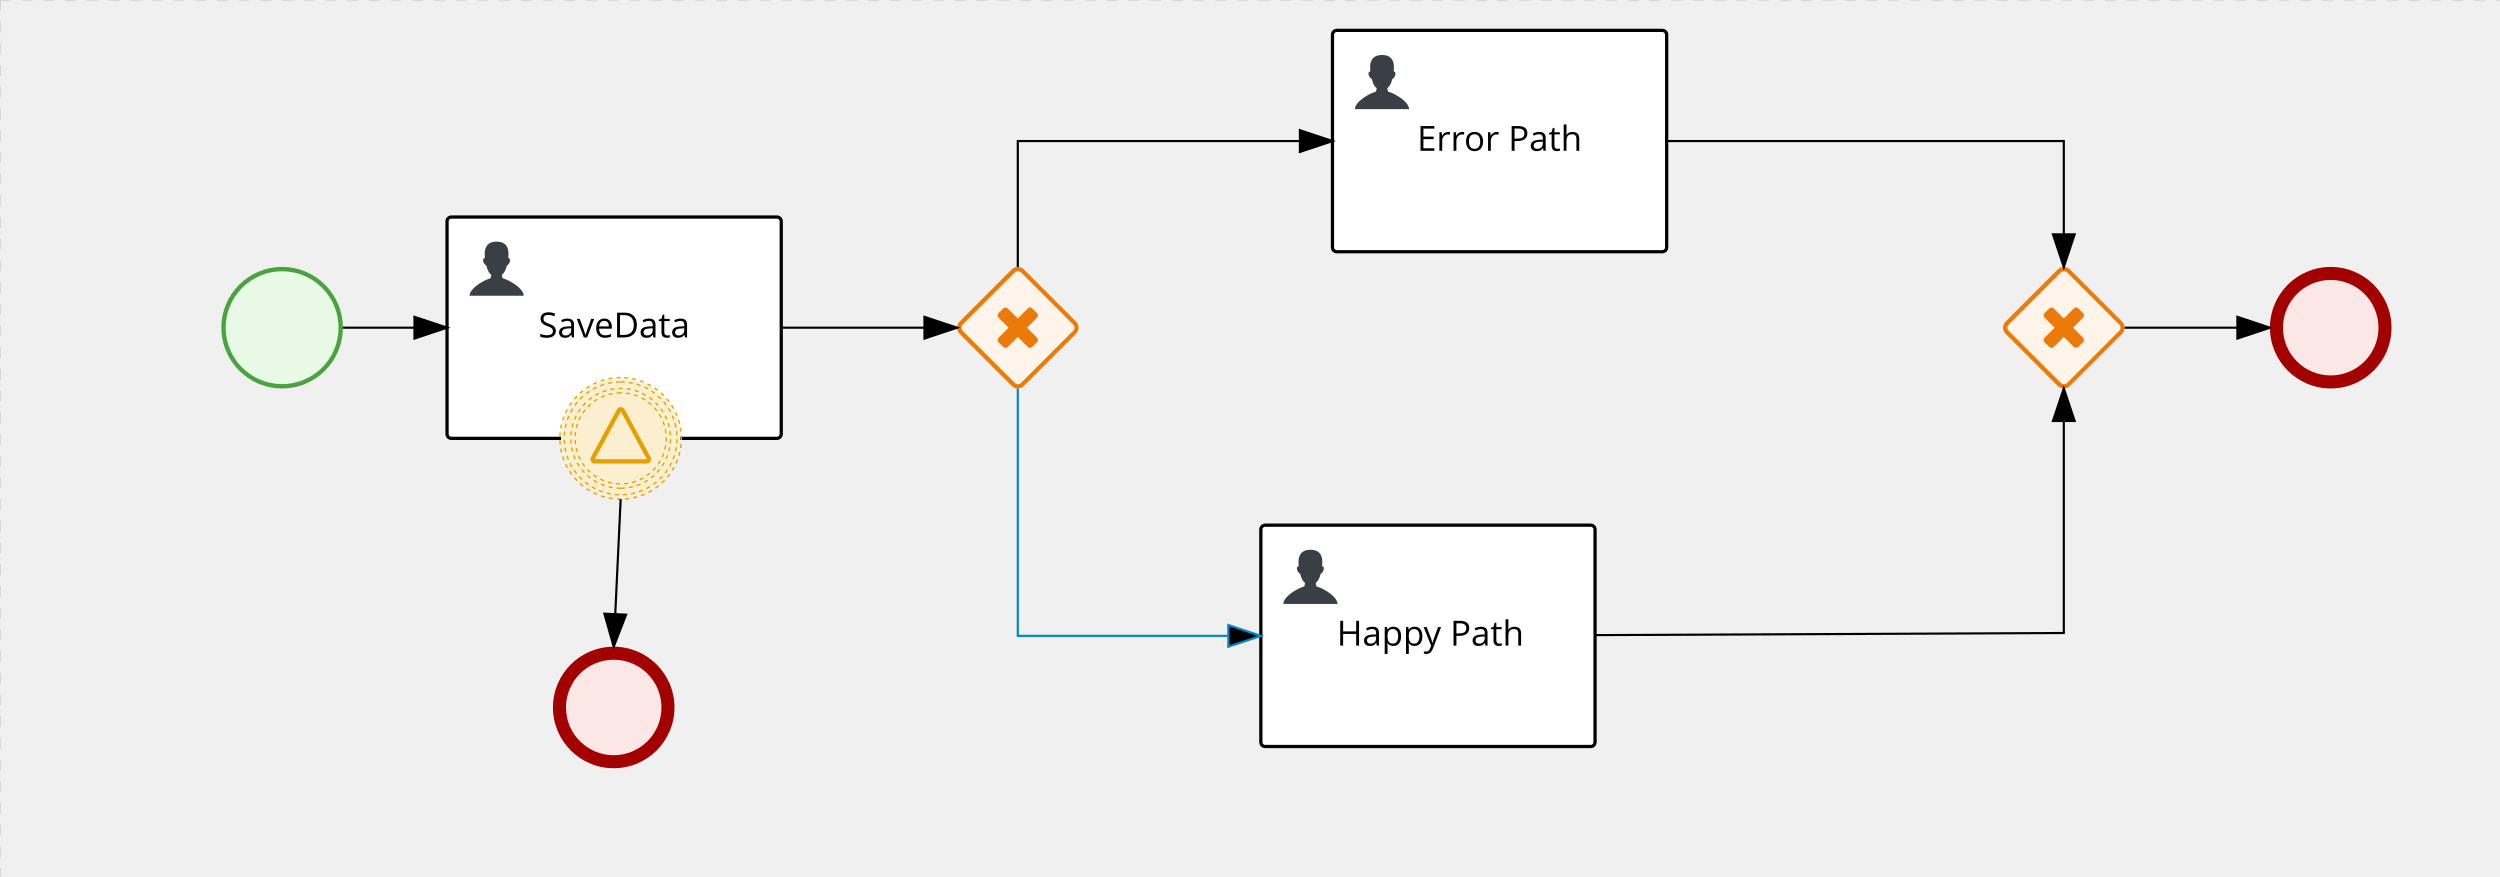
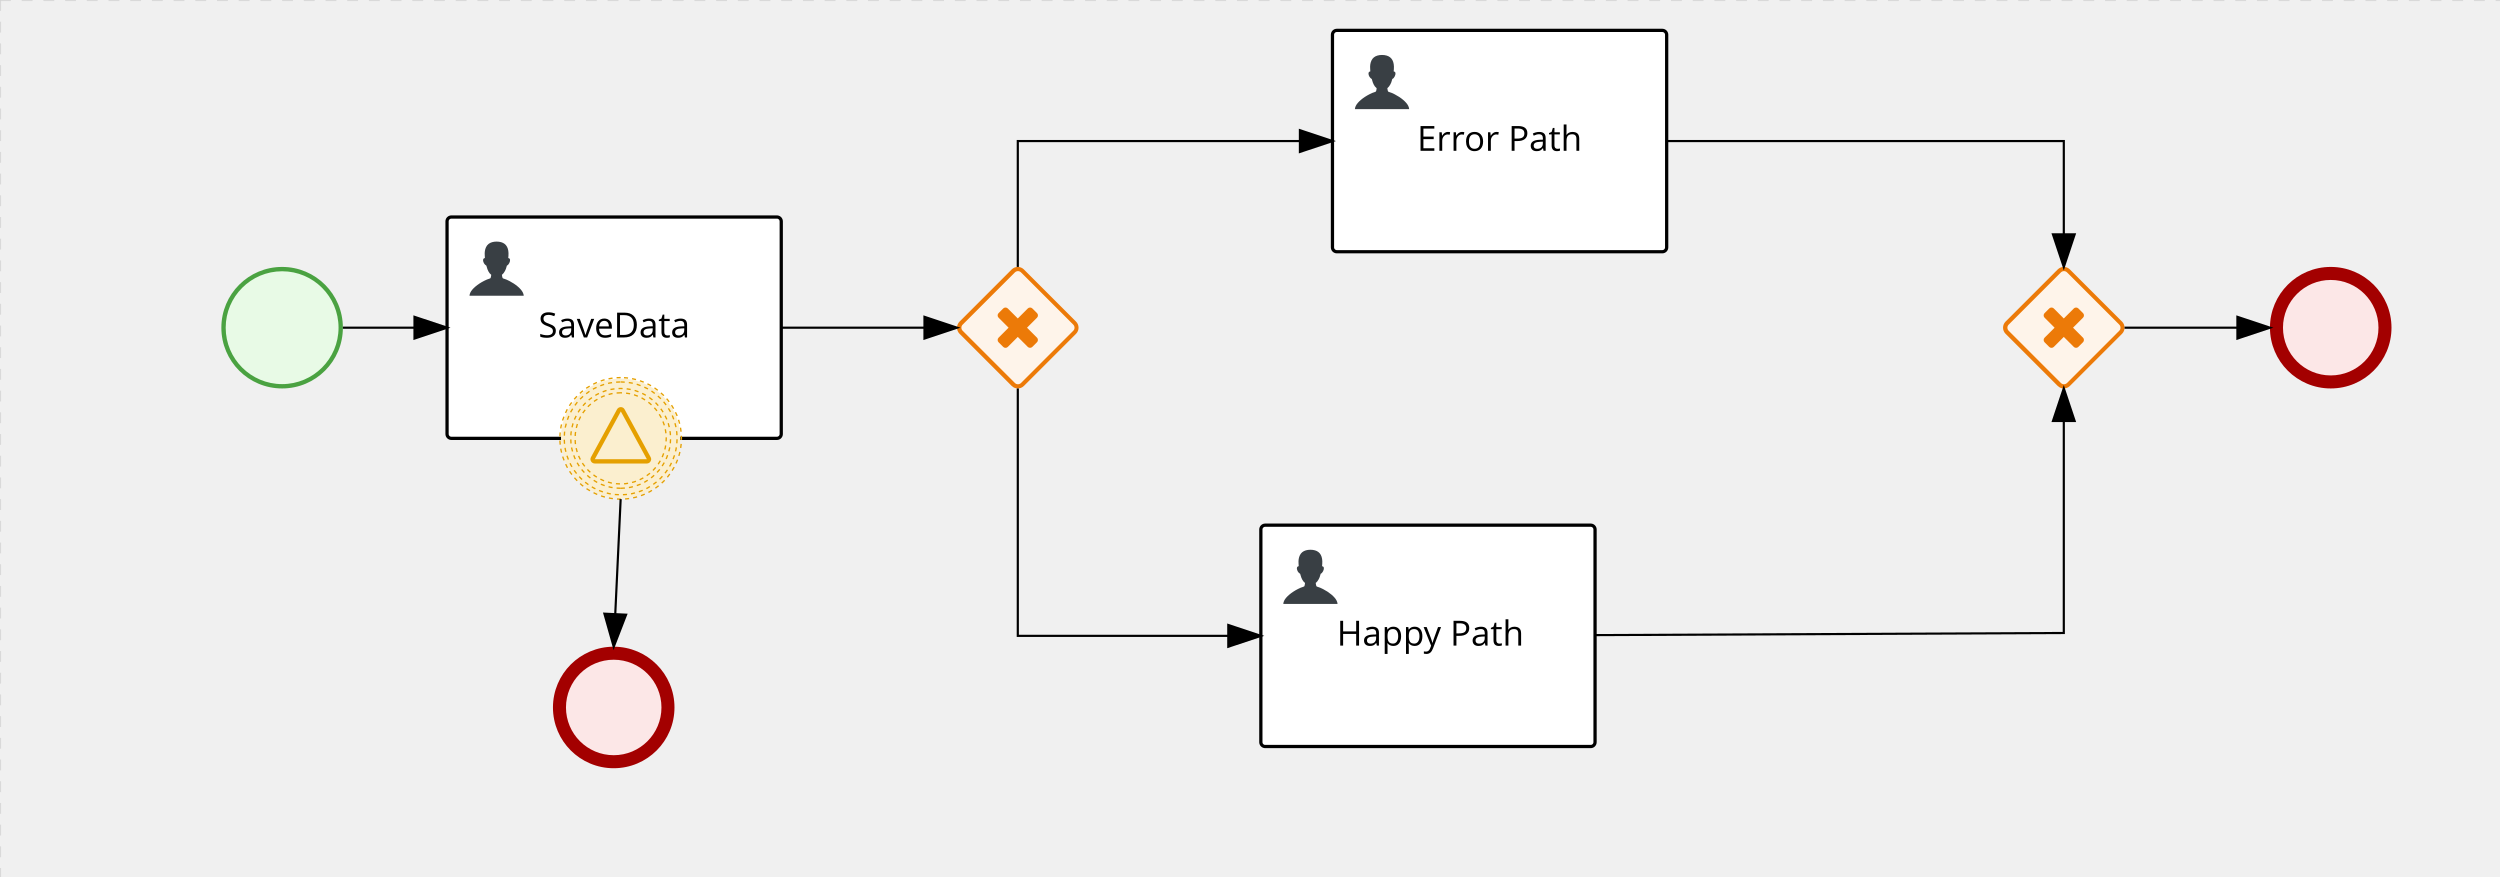
<svg xmlns="http://www.w3.org/2000/svg" version="1.1" width="1152" height="404" viewBox="0 0 1152 404">
  <defs />
  <g transform="matrix(1,0,0,1,0,0)">
    <g>
      <g>
        <g>
          <path fill="none" stroke="#d3d3d3" paint-order="fill stroke markers" d=" M 0 0 L 1200 0" stroke-miterlimit="10" stroke-opacity="0.8" stroke-dasharray="5" />
        </g>
        <g>
          <path fill="none" stroke="#d3d3d3" paint-order="fill stroke markers" d=" M 0 0 L 0 800" stroke-miterlimit="10" stroke-opacity="0.8" stroke-dasharray="5" />
        </g>
      </g>
      <g id="_3A3544F4-9526-4615-B724-CABDB0732BF4" bpmn2nodeid="_3A3544F4-9526-4615-B724-CABDB0732BF4" transform="matrix(1,0,0,1,102,123)">
        <g>
          <path fill="none" stroke="none" />
        </g>
        <g transform="matrix(0.125,0,0,0.125,0,0)">
          <g transform="matrix(1,0,0,1,0,0)">
            <path fill="#e8fae6" stroke="none" id="_3A3544F4-9526-4615-B724-CABDB0732BF4?shapeType=BACKGROUND" paint-order="stroke fill markers" d=" M 0 0 M 444 224 C 444 263.9 434.2 300.8 414.4 334.5 C 394.7 368.2 368 394.9 334.4 414.5 C 300.8 434.1 263.9 444 224 444 C 184.1 444 147.2 434.2 113.5 414.4 C 79.8 394.7 53.1 368 33.5 334.4 C 13.9 300.8 4 263.9 4 224 C 4 184.1 13.8 147.2 33.6 113.5 C 53.4 79.8 80.1 53.1 113.6 33.5 C 147.1 13.9 184.1 4 224 4 C 263.9 4 300.8 13.8 334.5 33.6 C 368.2 53.4 394.9 80.1 414.5 113.6 C 434.1 147.1 444 184.1 444 224 Z" />
          </g>
          <g>
            <g transform="matrix(1,0,0,1,0,0)">
              <g transform="matrix(1,0,0,1,0,0)">
                <path fill="rgb(74,162,65)" stroke="none" id="_3A3544F4-9526-4615-B724-CABDB0732BF4?shapeType=BORDER&amp;renderType=FILL" paint-order="stroke fill markers" d=" M 0 0 M 224 0 C 100.3 0 0 100.3 0 224 C 0 347.7 100.3 448 224 448 C 347.7 448 448 347.7 448 224 C 448 100.3 347.7 0 224 0 Z M 0 0 M 224 432 C 109.1 432 16 338.9 16 224 C 16 109.1 109.1 16 224 16 C 338.9 16 432 109.1 432 224 C 432 338.9 338.9 432 224 432 Z" />
              </g>
            </g>
          </g>
        </g>
        <g transform="matrix(1,0,0,1,28,61)" />
      </g>
      <g transform="matrix(1,0,0,1,102,123)" />
      <g id="_7B6B680C-1F5F-45C1-81FC-37C4A5E0395E" bpmn2nodeid="_7B6B680C-1F5F-45C1-81FC-37C4A5E0395E" transform="matrix(1,0,0,1,206,100)">
        <g>
          <path fill="none" stroke="none" />
        </g>
        <g transform="matrix(1,0,0,1,0,0)">
          <path fill="#ffffff" stroke="none" id="_7B6B680C-1F5F-45C1-81FC-37C4A5E0395E?shapeType=BACKGROUND" paint-order="stroke fill markers" d=" M 2 0 L 152 0 L 152 0 A 2 2 0 0 1 154 2 L 154 100 L 154 100 A 2 2 0 0 1 152 102 L 2 102 L 2 102 A 2 2 0 0 1 0 100 L 0 2 L 0 2 A 2 2 0 0 1 2 0 Z" />
        </g>
        <g transform="matrix(1,0,0,1,0,0)">
          <path fill="none" stroke="rgb(0,0,0)" id="_7B6B680C-1F5F-45C1-81FC-37C4A5E0395E?shapeType=BORDER&amp;renderType=STROKE" paint-order="fill stroke markers" d=" M 2 0 L 152 0 L 152 0 A 2 2 0 0 1 154 2 L 154 100 L 154 100 A 2 2 0 0 1 152 102 L 2 102 L 2 102 A 2 2 0 0 1 0 100 L 0 2 L 0 2 A 2 2 0 0 1 2 0 Z" stroke-miterlimit="10" stroke-width="1.5" stroke-dasharray="" />
        </g>
        <g>
          <g transform="matrix(0.06,0,0,0.06,9.4,9.4)">
            <g transform="matrix(1,0,0,1,0,0)">
              <path fill="#393f44" stroke="none" id="_7B6B680C-1F5F-45C1-81FC-37C4A5E0395Eundefined" paint-order="stroke fill markers" d=" M 0 0 M 16 445.21 C 16 440.869 18.784 431.129 22.001 424.217 C 35.768 394.64 77.283 359.28 129 333.084 C 144.516 325.224 157.347 319.964 167.807 317.174 C 171.932 316.074 175.729 314.414 176.525 313.363 C 178.894 310.234 180.914 302.908 181.727 294.5 L 182.5 286.5 L 178.507 283.455 C 166.303 274.146 154.284 251.678 148.04 226.5 C 145.611 216.707 145.056 215.462 142.984 215.158 C 141.703 214.97 138.083 212.243 134.939 209.099 C 123.233 197.393 116.891 177.376 121.44 166.49 C 123.002 162.751 128.155 159.01 131.75 159.004 C 134.448 159 134.471 158.603 132.914 138.788 C 130.927 113.496 134.279 92.265 143.132 74.076 C 152.232 55.38 167.569 42.882 189.049 36.66 C 210.203 30.532 237.797 30.532 258.951 36.66 C 300.042 48.563 318.958 83.806 314.955 141 C 314.32 150.075 313.624 157.788 313.409 158.14 C 313.194 158.493 314.575 159.073 316.479 159.43 C 328.929 161.766 330.986 177.018 321.496 196.621 C 316.903 206.109 309.357 214.508 304.817 215.185 C 303.023 215.453 302.293 217.146 299.943 226.5 C 296.659 239.567 294.474 245.305 287.948 257.995 C 282.491 268.606 273.035 281.109 268.108 284.229 L 264.871 286.278 L 265.518 292.889 C 266.345 301.33 268.639 309.871 270.877 312.837 C 272.067 314.415 275.002 315.79 280.063 317.139 C 291.069 320.075 303.617 325.274 321 334.102 C 369.815 358.891 410.848 393.758 425.032 422.5 C 429.07 430.682 432 440.232 432 445.21 L 432 448 L 224 448 L 16 448 L 16 445.21 Z" />
            </g>
          </g>
        </g>
        <g transform="matrix(1,0,0,1,4.04,13.68)">
          <g transform="matrix(0.04,0,0,0.04,63.36,69.12)">
            <g transform="matrix(1,0,0,1,0,0)">
              <path fill="none" stroke="none" />
            </g>
            <g transform="matrix(1,0,0,1,0,0)">
              <path fill="none" stroke="none" />
            </g>
          </g>
        </g>
        <g transform="matrix(1,0,0,1,42.10938,43.5)">
          <text fill="#000000" stroke="none" font-family="Open Sans" font-size="12pt" font-style="normal" font-weight="normal" text-decoration="normal" x="34.891" y="12" text-anchor="middle" dominant-baseline="alphabetic">SaveData</text>
        </g>
        <g id="_9B44389D-BDD7-4012-99D0-253299BCB1C7" bpmn2nodeid="_9B44389D-BDD7-4012-99D0-253299BCB1C7" transform="matrix(1,0,0,1,52,74)">
          <g>
            <path fill="none" stroke="none" />
          </g>
          <g transform="matrix(0.125,0,0,0.125,0,0)">
            <g transform="matrix(1,0,0,1,0,0)">
              <path fill="#fbefcf" stroke="none" id="_9B44389D-BDD7-4012-99D0-253299BCB1C7?shapeType=BACKGROUND" paint-order="stroke fill markers" d=" M 0 0 M 444 224 C 444 263.9 434.2 300.8 414.4 334.5 C 394.7 368.2 368 394.9 334.4 414.5 C 300.8 434.1 263.9 444 224 444 C 184.1 444 147.2 434.2 113.5 414.4 C 79.8 394.7 53.1 368 33.5 334.4 C 13.9 300.8 4 263.9 4 224 C 4 184.1 13.8 147.2 33.6 113.5 C 53.4 79.8 80.1 53.1 113.6 33.5 C 147.1 13.9 184.1 4 224 4 C 263.9 4 300.8 13.8 334.5 33.6 C 368.2 53.4 394.9 80.1 414.5 113.6 C 434.1 147.1 444 184.1 444 224 Z" />
            </g>
            <g>
              <g transform="matrix(1,0,0,1,0,0)">
                <g transform="matrix(1,0,0,1,0,0)">
                  <path fill="none" stroke="#e5a000" id="_9B44389D-BDD7-4012-99D0-253299BCB1C7?shapeType=BORDER&amp;renderType=FILL" paint-order="fill stroke markers" d=" M 0 0 M 224 408 C 122.5 408 40 325.5 40 224 C 40 122.5 122.5 40 224 40 C 325.5 40 408 122.5 408 224 C 408 325.5 325.5 408 224 408 Z M 0 0 M 224 56 C 131.4 56 56 131.4 56 224 C 56 316.6 131.4 392 224 392 C 316.6 392 392 316.6 392 224 C 392 131.4 316.6 56 224 56 Z M 0 0 M 224 16 C 252.1 16 279.3 21.5 305 32.3 C 329.8 42.8 352 57.8 371.1 76.9 C 390.2 96 405.2 118.3 415.7 143 C 426.5 168.6 432 195.9 432 224 C 432 252.1 426.5 279.3 415.7 305 C 405.2 329.8 390.2 352 371.1 371.1 C 352 390.2 329.7 405.2 305 415.7 C 279.4 426.5 252.1 432 224 432 C 195.9 432 168.7 426.5 143 415.7 C 118.2 405.2 96 390.2 76.9 371.1 C 57.8 352 42.8 329.7 32.3 305 C 21.5 279.3 16 252.1 16 224 C 16 195.9 21.5 168.7 32.3 143 C 42.8 118.2 57.8 96 76.9 76.9 C 96 57.8 118.3 42.8 143 32.3 C 168.7 21.5 195.9 16 224 16 M 224 0 C 100.3 0 0 100.3 0 224 C 0 347.7 100.3 448 224 448 C 347.7 448 448 347.7 448 224 C 448 100.3 347.7 0 224 0 L 224 0 Z" stroke-miterlimit="10" stroke-width="5" stroke-dasharray="15,15" />
                </g>
              </g>
            </g>
            <g>
              <g transform="matrix(1,0,0,1,0,0)">
                <g transform="matrix(1,0,0,1,0,0)">
                  <path fill="#e5a000" stroke="none" id="_9B44389D-BDD7-4012-99D0-253299BCB1C7undefined" paint-order="stroke fill markers" d=" M 0 0 M 224.6 124.8 L 320.5 300.7 L 128.8 300.7 L 224.6 124.8 M 224.6 108.7 C 221.7 108.7 219 109.5 216.5 110.9 C 214 112.3 212.1 114.5 210.6 117 L 114.7 293 C 111.8 298.2 111.9 303.5 114.9 308.8 C 116.3 311.2 118.2 313.2 120.7 314.6 C 123.1 316 125.8 316.7 128.7 316.7 L 320.5 316.7 C 323.4 316.7 325.9 316 328.4 314.6 C 330.9 313.2 332.8 311.3 334.2 308.8 C 337.3 303.6 337.3 298.3 334.4 293 L 238.5 117 C 237.1 114.4 235.2 112.4 232.7 110.9 C 230.2 109.4 227.5 108.7 224.6 108.7 L 224.6 108.7 Z" />
                </g>
              </g>
            </g>
          </g>
          <g transform="matrix(1,0,0,1,28,61)" />
        </g>
      </g>
      <g id="_8032A7BA-406D-4F87-852E-4F2278B824D4" bpmn2nodeid="_8032A7BA-406D-4F87-852E-4F2278B824D4" transform="matrix(1,0,0,1,0,0)">
        <g>
          <path fill="none" stroke="#000000" paint-order="fill stroke markers" d=" M 158 151 L 191 151" stroke-miterlimit="10" stroke-dasharray="" />
        </g>
        <g transform="matrix(1,0,0,1,158,151)" />
        <g transform="matrix(6.123233995736766e-17,1,-1,6.123233995736766e-17,206,146)">
          <path fill="#000000" stroke="#000000" paint-order="fill stroke markers" d=" M 10 15 L 0 15 L 5 0 Z" stroke-miterlimit="10" stroke-dasharray="" />
        </g>
        <g transform="matrix(1,0,0,1,158,141)" />
      </g>
      <g transform="matrix(1,0,0,1,206,100)" />
      <g transform="matrix(1,0,0,1,258,174)" />
      <g id="_DB598949-EB19-4119-A64D-FC4F703BE1C4" bpmn2nodeid="_DB598949-EB19-4119-A64D-FC4F703BE1C4" transform="matrix(1,0,0,1,254.8,298)">
        <g>
          <path fill="none" stroke="none" />
        </g>
        <g transform="matrix(0.125,0,0,0.125,0,0)">
          <g transform="matrix(1,0,0,1,0,0)">
            <path fill="#fce7e7" stroke="none" id="_DB598949-EB19-4119-A64D-FC4F703BE1C4?shapeType=BACKGROUND" paint-order="stroke fill markers" d=" M 0 0 M 444 224 C 444 263.9 434.2 300.8 414.4 334.5 C 394.7 368.2 368 394.9 334.4 414.5 C 300.8 434.1 263.9 444 224 444 C 184.1 444 147.2 434.2 113.5 414.4 C 79.8 394.7 53.1 368 33.5 334.4 C 13.9 300.8 4 263.9 4 224 C 4 184.1 13.8 147.2 33.6 113.5 C 53.4 79.8 80.1 53.1 113.6 33.5 C 147.1 13.9 184.1 4 224 4 C 263.9 4 300.8 13.8 334.5 33.6 C 368.2 53.4 394.9 80.1 414.5 113.6 C 434.1 147.1 444 184.1 444 224 Z" />
          </g>
          <g>
            <g transform="matrix(1,0,0,1,0,0)">
              <g transform="matrix(1,0,0,1,0,0)">
                <path fill="rgb(163,0,0)" stroke="none" id="_DB598949-EB19-4119-A64D-FC4F703BE1C4?shapeType=BORDER&amp;renderType=FILL" paint-order="stroke fill markers" d=" M 0 0 M 224 0 C 100.3 0 0 100.3 0 224 C 0 347.7 100.3 448 224 448 C 347.7 448 448 347.7 448 224 C 448 100.3 347.7 0 224 0 Z M 0 0 M 224 400 C 126.8 400 48 321.2 48 224 C 48 126.8 126.8 48 224 48 C 321.2 48 400 126.8 400 224 C 400 321.2 321.2 400 224 400 Z" />
              </g>
            </g>
          </g>
        </g>
        <g transform="matrix(1,0,0,1,28,61)" />
      </g>
      <g id="_DBFC7DB6-2AE9-4DA7-A734-1CF8D5D02C2A" bpmn2nodeid="_DBFC7DB6-2AE9-4DA7-A734-1CF8D5D02C2A">
        <g>
          <path fill="none" stroke="#000000" paint-order="fill stroke markers" d=" M 286 230 L 283.505 283.017" stroke-miterlimit="10" stroke-dasharray="" />
        </g>
        <g transform="matrix(1,0,0,1,286,230)" />
        <g transform="matrix(-0.9988946,-0.04700698,0.04700698,-0.9988946,287.7945,298.235)">
          <path fill="#000000" stroke="#000000" paint-order="fill stroke markers" d=" M 10 15 L 0 15 L 5 0 Z" stroke-miterlimit="10" stroke-dasharray="" />
        </g>
        <g transform="matrix(1,0,0,1,292.7889,263.5299)" />
      </g>
      <g transform="matrix(1,0,0,1,254.8,298)" />
      <g id="_D1852719-D84C-4729-BE01-B459F2F11690" bpmn2nodeid="_D1852719-D84C-4729-BE01-B459F2F11690" transform="matrix(1,0,0,1,441,123)">
        <g>
          <path fill="none" stroke="none" />
        </g>
        <g transform="matrix(0.125,0,0,0.125,0,0)">
          <g transform="matrix(1,0,0,1,0,0)">
            <path fill="#fef4ea" stroke="none" id="_D1852719-D84C-4729-BE01-B459F2F11690?shapeType=BACKGROUND" paint-order="stroke fill markers" d=" M 0 0 M 224.4 4.3 C 216.4 4.3 208.4 7.3 202.3 13.4 L 13.5 202.2 C 1.3 214.4 1.3 234.2 13.5 246.4 L 202.2 435.1 C 208.3 441.2 216.4 444.2 224.3 444.2 C 232.2 444.2 240.3 441.2 246.4 435.1 L 435.1 246.4 C 447.3 234.2 447.3 214.4 435.1 202.2 L 246.5 13.4 C 240.4 7.3 232.4 4.3 224.4 4.3 L 224.4 4.3 Z" />
          </g>
          <g>
            <g transform="matrix(1,0,0,1,0,0)">
              <g transform="matrix(1,0,0,1,0,0)">
                <path fill="rgb(236,122,8)" stroke="none" id="_D1852719-D84C-4729-BE01-B459F2F11690?shapeType=BORDER&amp;renderType=FILL" paint-order="stroke fill markers" d=" M 0 0 M 20.8 212.7 L 213.3 20.2 C 219.6 13.9 229.7 13.9 235.9 20.2 L 428.4 212.7 C 434.7 219 434.7 229.1 428.4 235.3 L 235.9 427.8 C 229.6 434.1 219.5 434.1 213.3 427.8 L 20.8 235.3 C 14.5 229.1 14.5 218.9 20.8 212.7 L 20.8 212.7 Z M 0 0 M 0 224 C 0 232.1 3.1 240.3 9.3 246.5 L 201.5 438.7 C 213.9 451.1 234.1 451.1 246.5 438.7 L 438.7 246.5 C 444.9 240.3 448 232.1 448 224 C 448 215.9 444.9 207.7 438.7 201.5 L 246.5 9.3 C 234.1 -3.1 213.9 -3.1 201.5 9.3 L 9.3 201.5 C 3.1 207.7 0 215.9 0 224 L 0 224 Z" />
              </g>
            </g>
          </g>
          <g>
            <g transform="matrix(1,0,0,1,0,0)">
              <g transform="matrix(1,0,0,1,0,0)">
                <path fill="#ec7a08" stroke="none" id="_D1852719-D84C-4729-BE01-B459F2F11690undefined" paint-order="stroke fill markers" d=" M 0 0 M 298.2 269.2 C 298.2 272.6 297.1 275.3 294.7 277.7 L 277.7 294.7 C 275.3 297.1 272.6 298.2 269.2 298.2 C 265.8 298.2 263.1 297.1 260.7 294.7 L 224 258 L 187.2 294.8 C 184.8 297.2 182.1 298.3 178.7 298.3 C 175.3 298.3 172.6 297.2 170.2 294.8 L 153.2 277.8 C 150.8 275.4 149.7 272.7 149.7 269.3 C 149.7 265.9 150.8 263.2 153.2 260.8 L 190 224 L 153.2 187.2 C 150.8 184.8 149.7 182 149.7 178.7 C 149.7 175.3 150.8 172.5 153.2 170.2 L 170.2 153.2 C 172.6 150.8 175.3 149.7 178.7 149.7 C 182.1 149.7 184.8 150.8 187.2 153.2 L 224 190 L 260.8 153.2 C 263.2 150.8 265.9 149.7 269.3 149.7 C 272.7 149.7 275.4 150.8 277.8 153.2 L 294.8 170.2 C 297.2 172.5 298.3 175.3 298.3 178.7 C 298.3 182 297.2 184.8 294.8 187.2 L 258 224 L 294.8 260.8 C 297.1 263.1 298.2 265.9 298.2 269.2 Z" />
              </g>
            </g>
          </g>
        </g>
        <g transform="matrix(1,0,0,1,28,61)" />
      </g>
      <g id="_01B8857A-404E-4EF7-954D-D80B513B55C7" bpmn2nodeid="_01B8857A-404E-4EF7-954D-D80B513B55C7">
        <g>
          <path fill="none" stroke="#000000" paint-order="fill stroke markers" d=" M 360 151 L 426 151" stroke-miterlimit="10" stroke-dasharray="" />
        </g>
        <g transform="matrix(1,0,0,1,360,151)" />
        <g transform="matrix(6.123233995736766e-17,1,-1,6.123233995736766e-17,441,146)">
          <path fill="#000000" stroke="#000000" paint-order="fill stroke markers" d=" M 10 15 L 0 15 L 5 0 Z" stroke-miterlimit="10" stroke-dasharray="" />
        </g>
        <g transform="matrix(1,0,0,1,360,141)" />
      </g>
      <g transform="matrix(1,0,0,1,441,123)" />
      <g id="_70C52336-2ED1-4D7C-9708-4774E97F9943" bpmn2nodeid="_70C52336-2ED1-4D7C-9708-4774E97F9943" transform="matrix(1,0,0,1,923,123)">
        <g>
          <path fill="none" stroke="none" />
        </g>
        <g transform="matrix(0.125,0,0,0.125,0,0)">
          <g transform="matrix(1,0,0,1,0,0)">
            <path fill="#fef4ea" stroke="none" id="_70C52336-2ED1-4D7C-9708-4774E97F9943?shapeType=BACKGROUND" paint-order="stroke fill markers" d=" M 0 0 M 224.4 4.3 C 216.4 4.3 208.4 7.3 202.3 13.4 L 13.5 202.2 C 1.3 214.4 1.3 234.2 13.5 246.4 L 202.2 435.1 C 208.3 441.2 216.4 444.2 224.3 444.2 C 232.2 444.2 240.3 441.2 246.4 435.1 L 435.1 246.4 C 447.3 234.2 447.3 214.4 435.1 202.2 L 246.5 13.4 C 240.4 7.3 232.4 4.3 224.4 4.3 L 224.4 4.3 Z" />
          </g>
          <g>
            <g transform="matrix(1,0,0,1,0,0)">
              <g transform="matrix(1,0,0,1,0,0)">
                <path fill="rgb(236,122,8)" stroke="none" id="_70C52336-2ED1-4D7C-9708-4774E97F9943?shapeType=BORDER&amp;renderType=FILL" paint-order="stroke fill markers" d=" M 0 0 M 20.8 212.7 L 213.3 20.2 C 219.6 13.9 229.7 13.9 235.9 20.2 L 428.4 212.7 C 434.7 219 434.7 229.1 428.4 235.3 L 235.9 427.8 C 229.6 434.1 219.5 434.1 213.3 427.8 L 20.8 235.3 C 14.5 229.1 14.5 218.9 20.8 212.7 L 20.8 212.7 Z M 0 0 M 0 224 C 0 232.1 3.1 240.3 9.3 246.5 L 201.5 438.7 C 213.9 451.1 234.1 451.1 246.5 438.7 L 438.7 246.5 C 444.9 240.3 448 232.1 448 224 C 448 215.9 444.9 207.7 438.7 201.5 L 246.5 9.3 C 234.1 -3.1 213.9 -3.1 201.5 9.3 L 9.3 201.5 C 3.1 207.7 0 215.9 0 224 L 0 224 Z" />
              </g>
            </g>
          </g>
          <g>
            <g transform="matrix(1,0,0,1,0,0)">
              <g transform="matrix(1,0,0,1,0,0)">
                <path fill="#ec7a08" stroke="none" id="_70C52336-2ED1-4D7C-9708-4774E97F9943undefined" paint-order="stroke fill markers" d=" M 0 0 M 298.2 269.2 C 298.2 272.6 297.1 275.3 294.7 277.7 L 277.7 294.7 C 275.3 297.1 272.6 298.2 269.2 298.2 C 265.8 298.2 263.1 297.1 260.7 294.7 L 224 258 L 187.2 294.8 C 184.8 297.2 182.1 298.3 178.7 298.3 C 175.3 298.3 172.6 297.2 170.2 294.8 L 153.2 277.8 C 150.8 275.4 149.7 272.7 149.7 269.3 C 149.7 265.9 150.8 263.2 153.2 260.8 L 190 224 L 153.2 187.2 C 150.8 184.8 149.7 182 149.7 178.7 C 149.7 175.3 150.8 172.5 153.2 170.2 L 170.2 153.2 C 172.6 150.8 175.3 149.7 178.7 149.7 C 182.1 149.7 184.8 150.8 187.2 153.2 L 224 190 L 260.8 153.2 C 263.2 150.8 265.9 149.7 269.3 149.7 C 272.7 149.7 275.4 150.8 277.8 153.2 L 294.8 170.2 C 297.2 172.5 298.3 175.3 298.3 178.7 C 298.3 182 297.2 184.8 294.8 187.2 L 258 224 L 294.8 260.8 C 297.1 263.1 298.2 265.9 298.2 269.2 Z" />
              </g>
            </g>
          </g>
        </g>
        <g transform="matrix(1,0,0,1,28,61)" />
      </g>
      <g transform="matrix(1,0,0,1,923,123)" />
      <g id="_B0162CC8-78DA-4610-8967-EA395761960C" bpmn2nodeid="_B0162CC8-78DA-4610-8967-EA395761960C" transform="matrix(1,0,0,1,1046,123)">
        <g>
          <path fill="none" stroke="none" />
        </g>
        <g transform="matrix(0.125,0,0,0.125,0,0)">
          <g transform="matrix(1,0,0,1,0,0)">
            <path fill="#fce7e7" stroke="none" id="_B0162CC8-78DA-4610-8967-EA395761960C?shapeType=BACKGROUND" paint-order="stroke fill markers" d=" M 0 0 M 444 224 C 444 263.9 434.2 300.8 414.4 334.5 C 394.7 368.2 368 394.9 334.4 414.5 C 300.8 434.1 263.9 444 224 444 C 184.1 444 147.2 434.2 113.5 414.4 C 79.8 394.7 53.1 368 33.5 334.4 C 13.9 300.8 4 263.9 4 224 C 4 184.1 13.8 147.2 33.6 113.5 C 53.4 79.8 80.1 53.1 113.6 33.5 C 147.1 13.9 184.1 4 224 4 C 263.9 4 300.8 13.8 334.5 33.6 C 368.2 53.4 394.9 80.1 414.5 113.6 C 434.1 147.1 444 184.1 444 224 Z" />
          </g>
          <g>
            <g transform="matrix(1,0,0,1,0,0)">
              <g transform="matrix(1,0,0,1,0,0)">
                <path fill="rgb(163,0,0)" stroke="none" id="_B0162CC8-78DA-4610-8967-EA395761960C?shapeType=BORDER&amp;renderType=FILL" paint-order="stroke fill markers" d=" M 0 0 M 224 0 C 100.3 0 0 100.3 0 224 C 0 347.7 100.3 448 224 448 C 347.7 448 448 347.7 448 224 C 448 100.3 347.7 0 224 0 Z M 0 0 M 224 400 C 126.8 400 48 321.2 48 224 C 48 126.8 126.8 48 224 48 C 321.2 48 400 126.8 400 224 C 400 321.2 321.2 400 224 400 Z" />
              </g>
            </g>
          </g>
        </g>
        <g transform="matrix(1,0,0,1,28,61)" />
      </g>
      <g id="_644F692C-258F-4580-BA32-0595DEFF9433" bpmn2nodeid="_644F692C-258F-4580-BA32-0595DEFF9433">
        <g>
          <path fill="none" stroke="rgb(0,0,0)" paint-order="fill stroke markers" d=" M 979 151 L 1031 151" stroke-miterlimit="10" stroke-dasharray="" />
        </g>
        <g transform="matrix(1,0,0,1,979,151)" />
        <g transform="matrix(6.123233995736766e-17,1,-1,6.123233995736766e-17,1046,146)">
          <path fill="rgb(0,0,0)" stroke="rgb(0,0,0)" paint-order="fill stroke markers" d=" M 10 15 L 0 15 L 5 0 Z" stroke-miterlimit="10" stroke-dasharray="" />
        </g>
        <g transform="matrix(1,0,0,1,979,141)" />
      </g>
      <g transform="matrix(1,0,0,1,1046,123)" />
      <g id="_BE26A3CF-04F0-451D-AC2F-DF3798A59A18" bpmn2nodeid="_BE26A3CF-04F0-451D-AC2F-DF3798A59A18" transform="matrix(1,0,0,1,614,14)">
        <g>
          <path fill="none" stroke="none" />
        </g>
        <g transform="matrix(1,0,0,1,0,0)">
          <path fill="#ffffff" stroke="none" id="_BE26A3CF-04F0-451D-AC2F-DF3798A59A18?shapeType=BACKGROUND" paint-order="stroke fill markers" d=" M 2 0 L 152 0 L 152 0 A 2 2 0 0 1 154 2 L 154 100 L 154 100 A 2 2 0 0 1 152 102 L 2 102 L 2 102 A 2 2 0 0 1 0 100 L 0 2 L 0 2 A 2 2 0 0 1 2 0 Z" />
        </g>
        <g transform="matrix(1,0,0,1,0,0)">
          <path fill="none" stroke="rgb(0,0,0)" id="_BE26A3CF-04F0-451D-AC2F-DF3798A59A18?shapeType=BORDER&amp;renderType=STROKE" paint-order="fill stroke markers" d=" M 2 0 L 152 0 L 152 0 A 2 2 0 0 1 154 2 L 154 100 L 154 100 A 2 2 0 0 1 152 102 L 2 102 L 2 102 A 2 2 0 0 1 0 100 L 0 2 L 0 2 A 2 2 0 0 1 2 0 Z" stroke-miterlimit="10" stroke-width="1.5" stroke-dasharray="" />
        </g>
        <g>
          <g transform="matrix(0.06,0,0,0.06,9.4,9.4)">
            <g transform="matrix(1,0,0,1,0,0)">
              <path fill="#393f44" stroke="none" id="_BE26A3CF-04F0-451D-AC2F-DF3798A59A18undefined" paint-order="stroke fill markers" d=" M 0 0 M 16 445.21 C 16 440.869 18.784 431.129 22.001 424.217 C 35.768 394.64 77.283 359.28 129 333.084 C 144.516 325.224 157.347 319.964 167.807 317.174 C 171.932 316.074 175.729 314.414 176.525 313.363 C 178.894 310.234 180.914 302.908 181.727 294.5 L 182.5 286.5 L 178.507 283.455 C 166.303 274.146 154.284 251.678 148.04 226.5 C 145.611 216.707 145.056 215.462 142.984 215.158 C 141.703 214.97 138.083 212.243 134.939 209.099 C 123.233 197.393 116.891 177.376 121.44 166.49 C 123.002 162.751 128.155 159.01 131.75 159.004 C 134.448 159 134.471 158.603 132.914 138.788 C 130.927 113.496 134.279 92.265 143.132 74.076 C 152.232 55.38 167.569 42.882 189.049 36.66 C 210.203 30.532 237.797 30.532 258.951 36.66 C 300.042 48.563 318.958 83.806 314.955 141 C 314.32 150.075 313.624 157.788 313.409 158.14 C 313.194 158.493 314.575 159.073 316.479 159.43 C 328.929 161.766 330.986 177.018 321.496 196.621 C 316.903 206.109 309.357 214.508 304.817 215.185 C 303.023 215.453 302.293 217.146 299.943 226.5 C 296.659 239.567 294.474 245.305 287.948 257.995 C 282.491 268.606 273.035 281.109 268.108 284.229 L 264.871 286.278 L 265.518 292.889 C 266.345 301.33 268.639 309.871 270.877 312.837 C 272.067 314.415 275.002 315.79 280.063 317.139 C 291.069 320.075 303.617 325.274 321 334.102 C 369.815 358.891 410.848 393.758 425.032 422.5 C 429.07 430.682 432 440.232 432 445.21 L 432 448 L 224 448 L 16 448 L 16 445.21 Z" />
            </g>
          </g>
        </g>
        <g transform="matrix(1,0,0,1,4.04,13.68)">
          <g transform="matrix(0.04,0,0,0.04,63.36,69.12)">
            <g transform="matrix(1,0,0,1,0,0)">
              <path fill="none" stroke="none" />
            </g>
            <g transform="matrix(1,0,0,1,0,0)">
              <path fill="none" stroke="none" />
            </g>
          </g>
        </g>
        <g transform="matrix(1,0,0,1,39.00391,43.5)">
          <text fill="#000000" stroke="none" font-family="Open Sans" font-size="12pt" font-style="normal" font-weight="normal" text-decoration="normal" x="37.996" y="12" text-anchor="middle" dominant-baseline="alphabetic">Error Path</text>
        </g>
      </g>
      <g id="_A00B9B95-C1E8-4EA1-BA3D-D5C7B1AFB3A3" bpmn2nodeid="_A00B9B95-C1E8-4EA1-BA3D-D5C7B1AFB3A3">
        <g>
          <path fill="none" stroke="rgb(0,0,0)" paint-order="fill stroke markers" d=" M 469 123 L 469 65 L 599 65" stroke-miterlimit="10" stroke-dasharray="" />
        </g>
        <g transform="matrix(1,0,0,1,469,123)" />
        <g transform="matrix(-5.128092111891037e-9,1,-1,-5.128092111891037e-9,614,60)">
          <path fill="rgb(0,0,0)" stroke="rgb(0,0,0)" paint-order="fill stroke markers" d=" M 10 15 L 0 15 L 5 0 Z" stroke-miterlimit="10" stroke-dasharray="" />
        </g>
        <g transform="matrix(1,0,0,1,479,94)" />
      </g>
      <g id="_5D735C9A-90AB-4EB9-ADB8-DE5B90A9C6B9" bpmn2nodeid="_5D735C9A-90AB-4EB9-ADB8-DE5B90A9C6B9">
        <g>
          <path fill="none" stroke="rgb(0,0,0)" paint-order="fill stroke markers" d=" M 768 65 L 951 65 L 951 108" stroke-miterlimit="10" stroke-dasharray="" />
        </g>
        <g transform="matrix(1,0,0,1,768,65)" />
        <g transform="matrix(-1,1.2246467991473532e-16,-1.2246467991473532e-16,-1,956,123)">
          <path fill="rgb(0,0,0)" stroke="rgb(0,0,0)" paint-order="fill stroke markers" d=" M 10 15 L 0 15 L 5 0 Z" stroke-miterlimit="10" stroke-dasharray="" />
        </g>
        <g transform="matrix(1,0,0,1,768,55)" />
      </g>
      <g id="_97BE31FE-A84B-4611-8F28-58AB80AA71D7" bpmn2nodeid="_97BE31FE-A84B-4611-8F28-58AB80AA71D7" transform="matrix(1,0,0,1,581,242)">
        <g>
          <path fill="none" stroke="none" />
        </g>
        <g transform="matrix(1,0,0,1,0,0)">
          <path fill="#ffffff" stroke="none" id="_97BE31FE-A84B-4611-8F28-58AB80AA71D7?shapeType=BACKGROUND" paint-order="stroke fill markers" d=" M 2 0 L 152 0 L 152 0 A 2 2 0 0 1 154 2 L 154 100 L 154 100 A 2 2 0 0 1 152 102 L 2 102 L 2 102 A 2 2 0 0 1 0 100 L 0 2 L 0 2 A 2 2 0 0 1 2 0 Z" />
        </g>
        <g transform="matrix(1,0,0,1,0,0)">
          <path fill="none" stroke="rgb(0,0,0)" id="_97BE31FE-A84B-4611-8F28-58AB80AA71D7?shapeType=BORDER&amp;renderType=STROKE" paint-order="fill stroke markers" d=" M 2 0 L 152 0 L 152 0 A 2 2 0 0 1 154 2 L 154 100 L 154 100 A 2 2 0 0 1 152 102 L 2 102 L 2 102 A 2 2 0 0 1 0 100 L 0 2 L 0 2 A 2 2 0 0 1 2 0 Z" stroke-miterlimit="10" stroke-width="1.5" stroke-dasharray="" />
        </g>
        <g>
          <g transform="matrix(0.06,0,0,0.06,9.4,9.4)">
            <g transform="matrix(1,0,0,1,0,0)">
              <path fill="#393f44" stroke="none" id="_97BE31FE-A84B-4611-8F28-58AB80AA71D7undefined" paint-order="stroke fill markers" d=" M 0 0 M 16 445.21 C 16 440.869 18.784 431.129 22.001 424.217 C 35.768 394.64 77.283 359.28 129 333.084 C 144.516 325.224 157.347 319.964 167.807 317.174 C 171.932 316.074 175.729 314.414 176.525 313.363 C 178.894 310.234 180.914 302.908 181.727 294.5 L 182.5 286.5 L 178.507 283.455 C 166.303 274.146 154.284 251.678 148.04 226.5 C 145.611 216.707 145.056 215.462 142.984 215.158 C 141.703 214.97 138.083 212.243 134.939 209.099 C 123.233 197.393 116.891 177.376 121.44 166.49 C 123.002 162.751 128.155 159.01 131.75 159.004 C 134.448 159 134.471 158.603 132.914 138.788 C 130.927 113.496 134.279 92.265 143.132 74.076 C 152.232 55.38 167.569 42.882 189.049 36.66 C 210.203 30.532 237.797 30.532 258.951 36.66 C 300.042 48.563 318.958 83.806 314.955 141 C 314.32 150.075 313.624 157.788 313.409 158.14 C 313.194 158.493 314.575 159.073 316.479 159.43 C 328.929 161.766 330.986 177.018 321.496 196.621 C 316.903 206.109 309.357 214.508 304.817 215.185 C 303.023 215.453 302.293 217.146 299.943 226.5 C 296.659 239.567 294.474 245.305 287.948 257.995 C 282.491 268.606 273.035 281.109 268.108 284.229 L 264.871 286.278 L 265.518 292.889 C 266.345 301.33 268.639 309.871 270.877 312.837 C 272.067 314.415 275.002 315.79 280.063 317.139 C 291.069 320.075 303.617 325.274 321 334.102 C 369.815 358.891 410.848 393.758 425.032 422.5 C 429.07 430.682 432 440.232 432 445.21 L 432 448 L 224 448 L 16 448 L 16 445.21 Z" />
            </g>
          </g>
        </g>
        <g transform="matrix(1,0,0,1,4.04,13.68)">
          <g transform="matrix(0.04,0,0,0.04,63.36,69.12)">
            <g transform="matrix(1,0,0,1,0,0)">
              <path fill="none" stroke="none" />
            </g>
            <g transform="matrix(1,0,0,1,0,0)">
              <path fill="none" stroke="none" />
            </g>
          </g>
        </g>
        <g transform="matrix(1,0,0,1,35,43.5)">
          <text fill="#000000" stroke="none" font-family="Open Sans" font-size="12pt" font-style="normal" font-weight="normal" text-decoration="normal" x="43.105" y="12" text-anchor="middle" dominant-baseline="alphabetic">Happy Path</text>
        </g>
      </g>
      <g id="_E03BFC95-5886-4BE2-92E7-AD1A55B779A2" bpmn2nodeid="_E03BFC95-5886-4BE2-92E7-AD1A55B779A2">
        <g>
-           <path fill="none" stroke="rgb(0,136,206)" paint-order="fill stroke markers" d=" M 469 179 L 469 293 L 566 293" stroke-miterlimit="10" stroke-dasharray="" />
+           <path fill="none" stroke="rgb(0,0,0)" paint-order="fill stroke markers" d=" M 469 179 L 469 293 L 566 293" stroke-miterlimit="10" stroke-dasharray="" />
        </g>
        <g transform="matrix(1,0,0,1,469,179)" />
        <g transform="matrix(6.123233995736766e-17,1,-1,6.123233995736766e-17,581,288)">
-           <path fill="rgb(0,0,0)" stroke="rgb(0,136,206)" paint-order="fill stroke markers" d=" M 10 15 L 0 15 L 5 0 Z" stroke-miterlimit="10" stroke-dasharray="" />
+           <path fill="rgb(0,0,0)" stroke="rgb(0,0,0)" paint-order="fill stroke markers" d=" M 10 15 L 0 15 L 5 0 Z" stroke-miterlimit="10" stroke-dasharray="" />
        </g>
        <g transform="matrix(1,0,0,1,479,236)" />
      </g>
      <g id="_A82D381E-AD71-42B2-9978-B8CC696A3AF1" bpmn2nodeid="_A82D381E-AD71-42B2-9978-B8CC696A3AF1">
        <g>
          <path fill="none" stroke="rgb(0,0,0)" paint-order="fill stroke markers" d=" M 735 292.655 L 951 291.686 L 951 194" stroke-miterlimit="10" stroke-dasharray="" />
        </g>
        <g transform="matrix(1,0,0,1,735,292.6547)" />
        <g transform="matrix(1,0,0,1,946,179)">
          <path fill="rgb(0,0,0)" stroke="rgb(0,0,0)" paint-order="fill stroke markers" d=" M 10 15 L 0 15 L 5 0 Z" stroke-miterlimit="10" stroke-dasharray="" />
        </g>
        <g transform="matrix(1,0,0,1,743.0459,282.1704)" />
      </g>
      <g transform="matrix(1,0,0,1,614,14)" />
      <g transform="matrix(1,0,0,1,581,242)" />
    </g>
  </g>
</svg>
